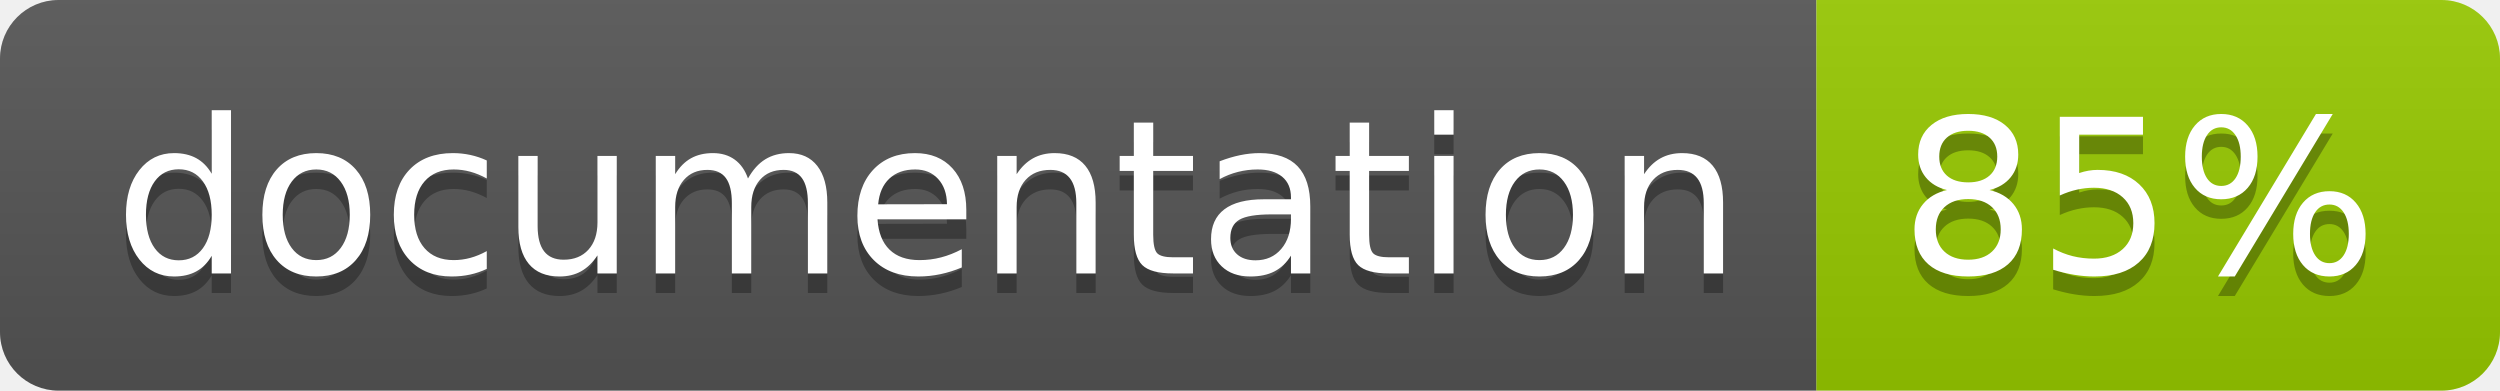
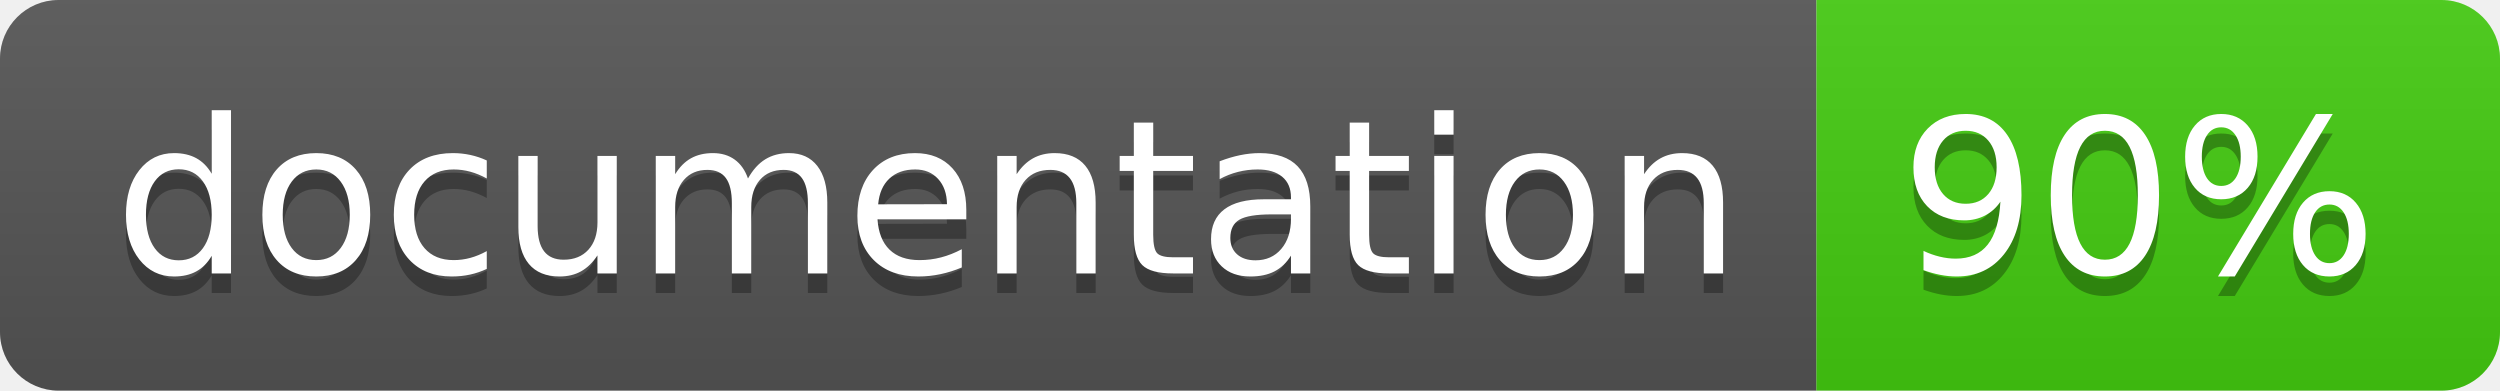
<svg xmlns="http://www.w3.org/2000/svg" width="128" height="20">
  <linearGradient id="b" x2="0" y2="100%">
    <stop offset="0" stop-color="#bbb" stop-opacity=".1" />
    <stop offset="1" stop-opacity=".1" />
  </linearGradient>
  <clipPath id="a">
    <rect width="128" height="20" rx="3" fill="#fff" />
  </clipPath>
  <g clip-path="url(#a)">
    <path fill="#555" d="M0 0h93v20H0z" />
-     <path fill="#97CA00" d="M93 0h35v20H93z" />
+     <path fill="#4c1" d="M93 0h35v20H93z" />
    <path fill="url(#b)" d="M0 0h128v20H0z" />
  </g>
  <g fill="#fff" text-anchor="middle" font-family="DejaVu Sans,Verdana,Geneva,sans-serif" font-size="110">
    <text x="475" y="150" fill="#010101" fill-opacity=".3" transform="scale(.1)" textLength="830">
      documentation
    </text>
    <text x="475" y="140" transform="scale(.1)" textLength="830">
      documentation
    </text>
    <text x="1095" y="150" fill="#010101" fill-opacity=".3" transform="scale(.1)" textLength="250">
-       85%
+       90%
    </text>
    <text x="1095" y="140" transform="scale(.1)" textLength="250">
-       85%
+       90%
    </text>
  </g>
</svg>
